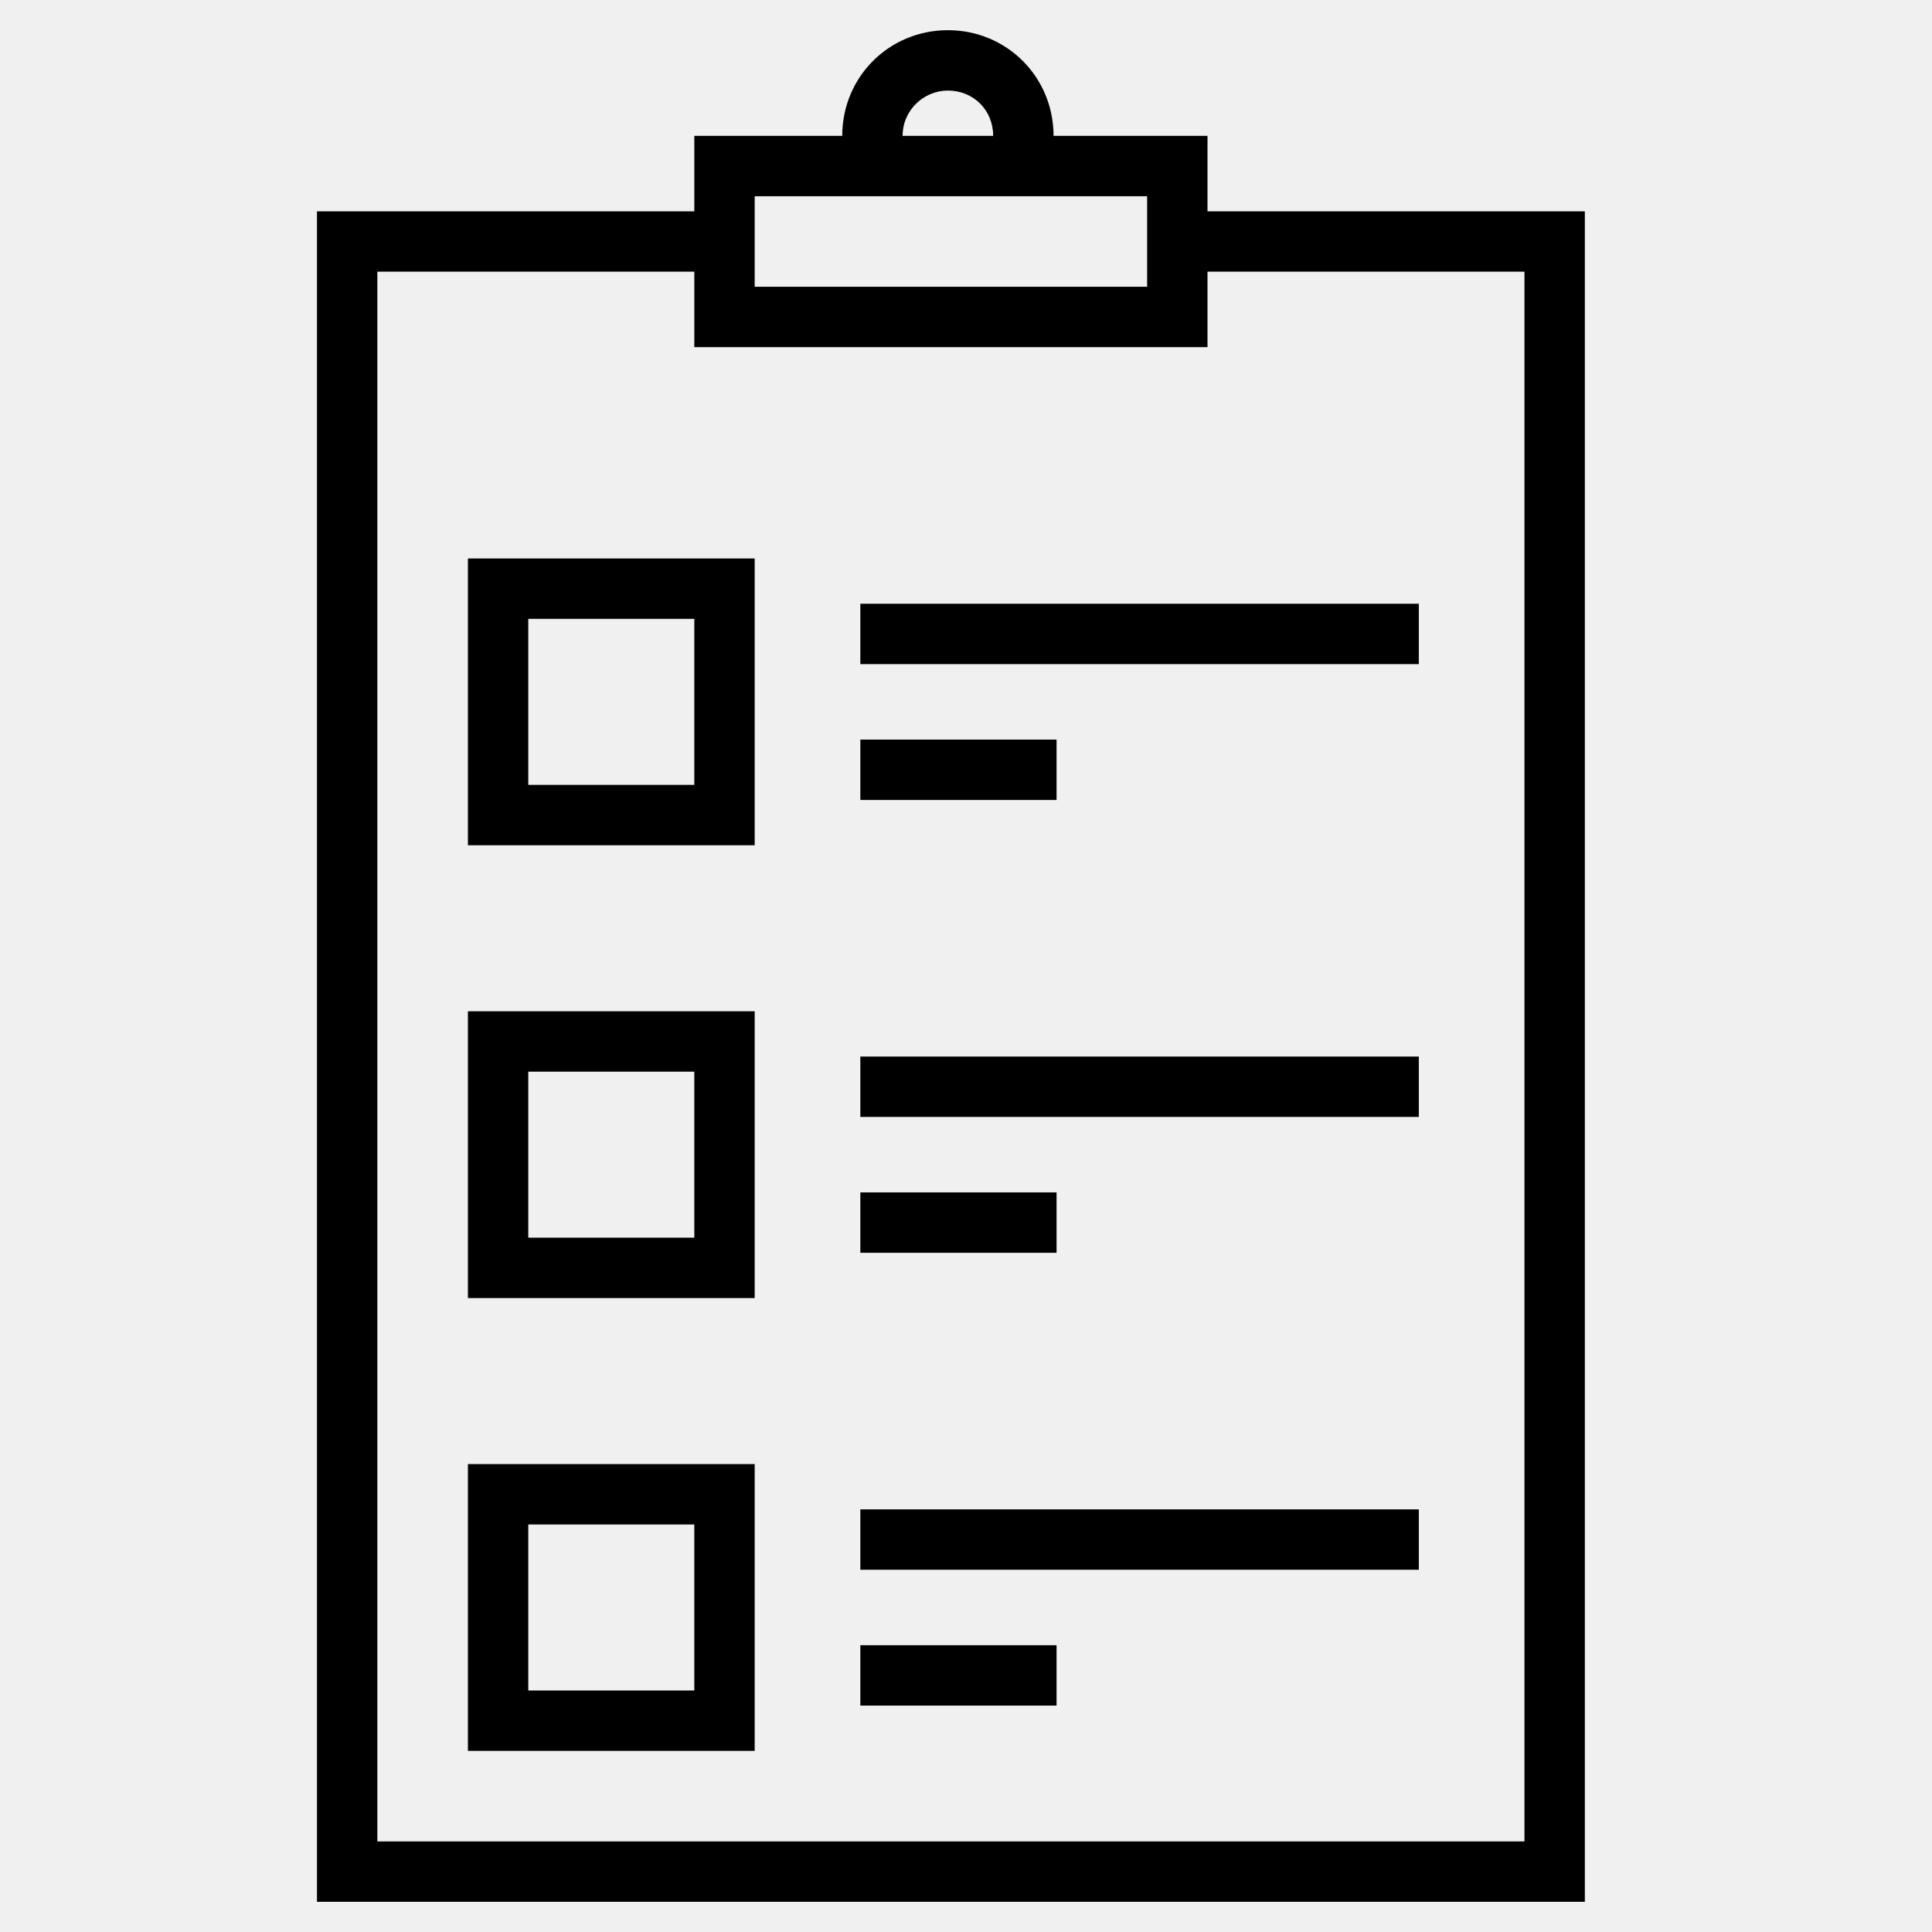
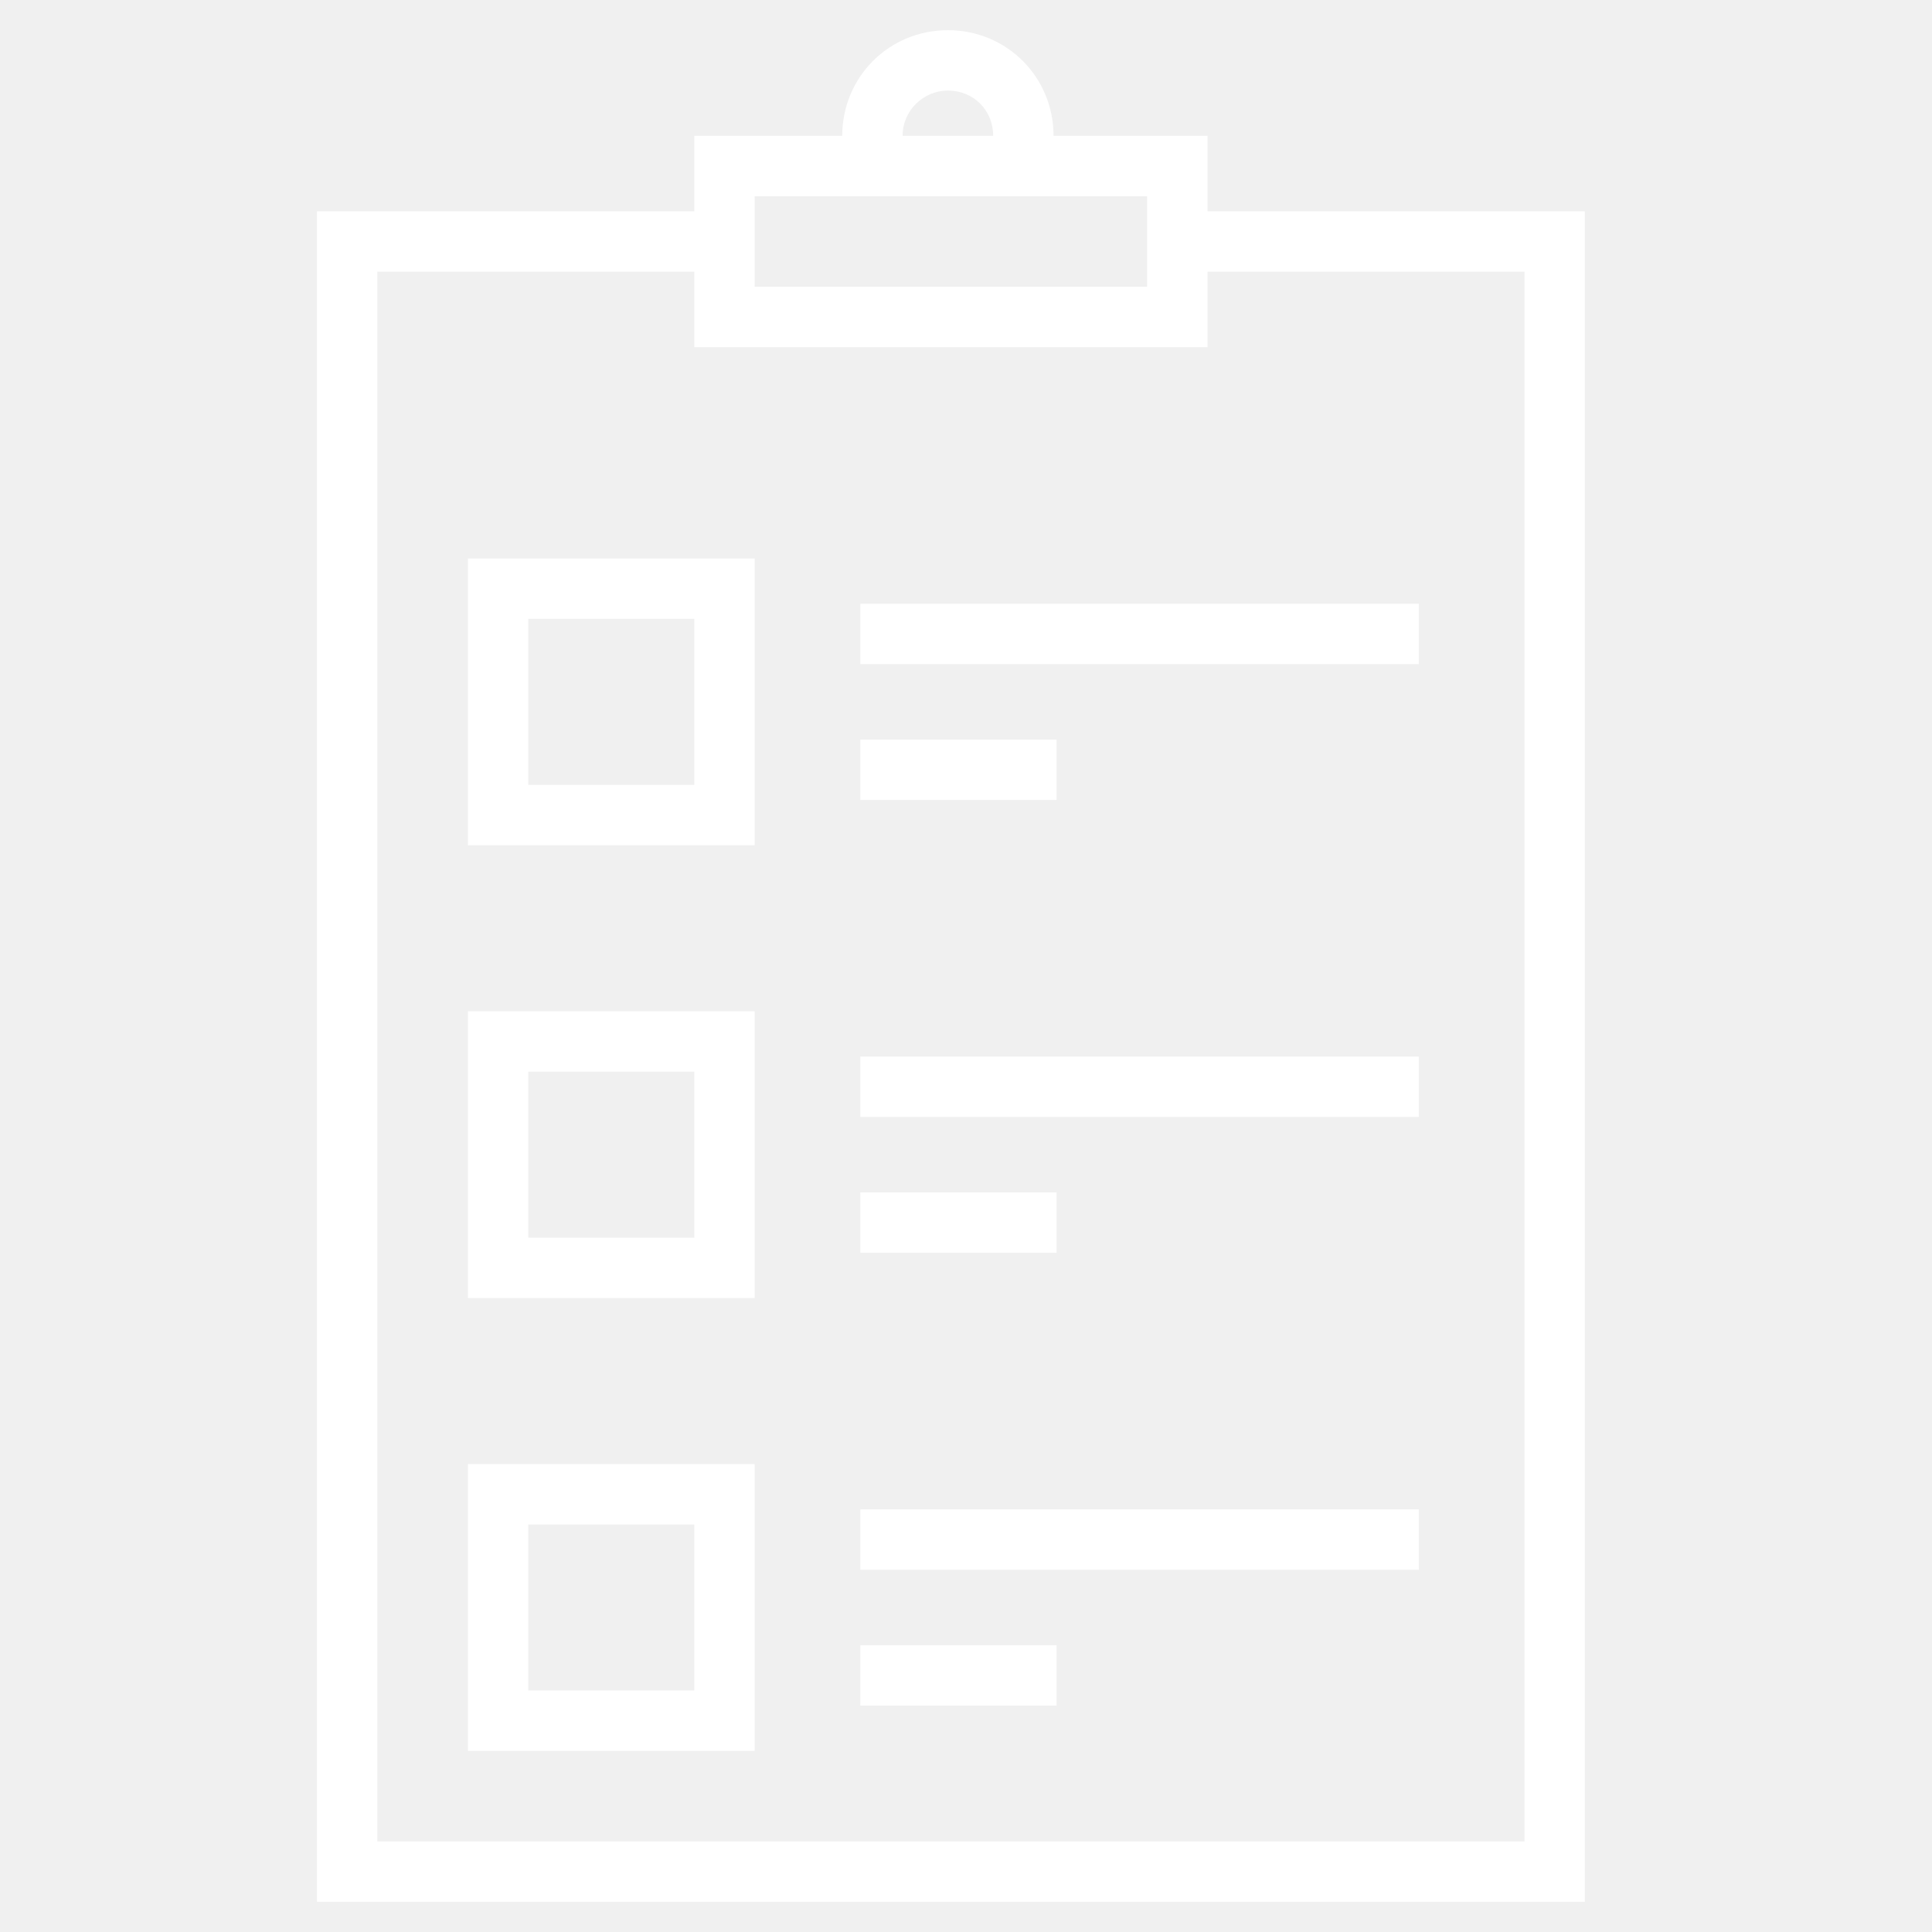
<svg xmlns="http://www.w3.org/2000/svg" enable-background="new 0 0 128 128" id="Слой_1" version="1.1" viewBox="0 0 128 128" xml:space="preserve">
  <g>
-     <rect fill="#000" height="4" width="37" x="57" y="100" />
-     <rect fill="#000" height="4" width="13" x="57" y="109" />
-     <rect fill="#000" height="4" width="37" x="57" y="70" />
-     <rect fill="#000" height="4" width="13" x="57" y="79" />
-     <rect fill="#000" height="4" width="37" x="57" y="40" />
-     <rect fill="#000" height="4" width="13" x="57" y="49" />
-     <path d="M69.8,9c0-3.9-3.1-7-7-7s-7,3.1-7,7H46v5l-25,0v112h84V14l-25,0V9H69.8z M62.8,6c1.7,0,3,1.3,3,3h-6   C59.8,7.3,61.2,6,62.8,6z M50,13h26v6H50V13z M101,18v104H25V18l21,0v5h34v-5L101,18z" fill="#000" />
-     <path d="M31,116h19V97H31V116z M35,101h11v11H35V101z" fill="#000" />
-     <path d="M31,86h19V67H31V86z M35,71h11v11H35V71z" fill="#000" />
-     <path d="M31,56h19V37H31V56z M35,41h11v11H35V41z" fill="#000" />
+     <rect fill="#fff" height="4" width="37" x="57" y="100" />
+     <rect fill="#fff" height="4" width="13" x="57" y="109" />
+     <rect fill="#fff" height="4" width="37" x="57" y="70" />
+     <rect fill="#fff" height="4" width="13" x="57" y="79" />
+     <rect fill="#fff" height="4" width="37" x="57" y="40" />
+     <rect fill="#fff" height="4" width="13" x="57" y="49" />
+     <path d="M69.8,9c0-3.9-3.1-7-7-7s-7,3.1-7,7H46v5l-25,0v112h84V14l-25,0V9H69.8z M62.8,6c1.7,0,3,1.3,3,3h-6   C59.8,7.3,61.2,6,62.8,6z M50,13h26v6H50V13z M101,18v104H25V18l21,0v5h34v-5L101,18z" fill="#fff" />
+     <path d="M31,116h19V97H31V116z M35,101h11v11H35V101z" fill="#fff" />
+     <path d="M31,86h19V67H31V86z M35,71h11v11H35V71z" fill="#fff" />
+     <path d="M31,56h19V37H31V56z M35,41h11v11H35V41z" fill="#fff" />
  </g>
</svg>
